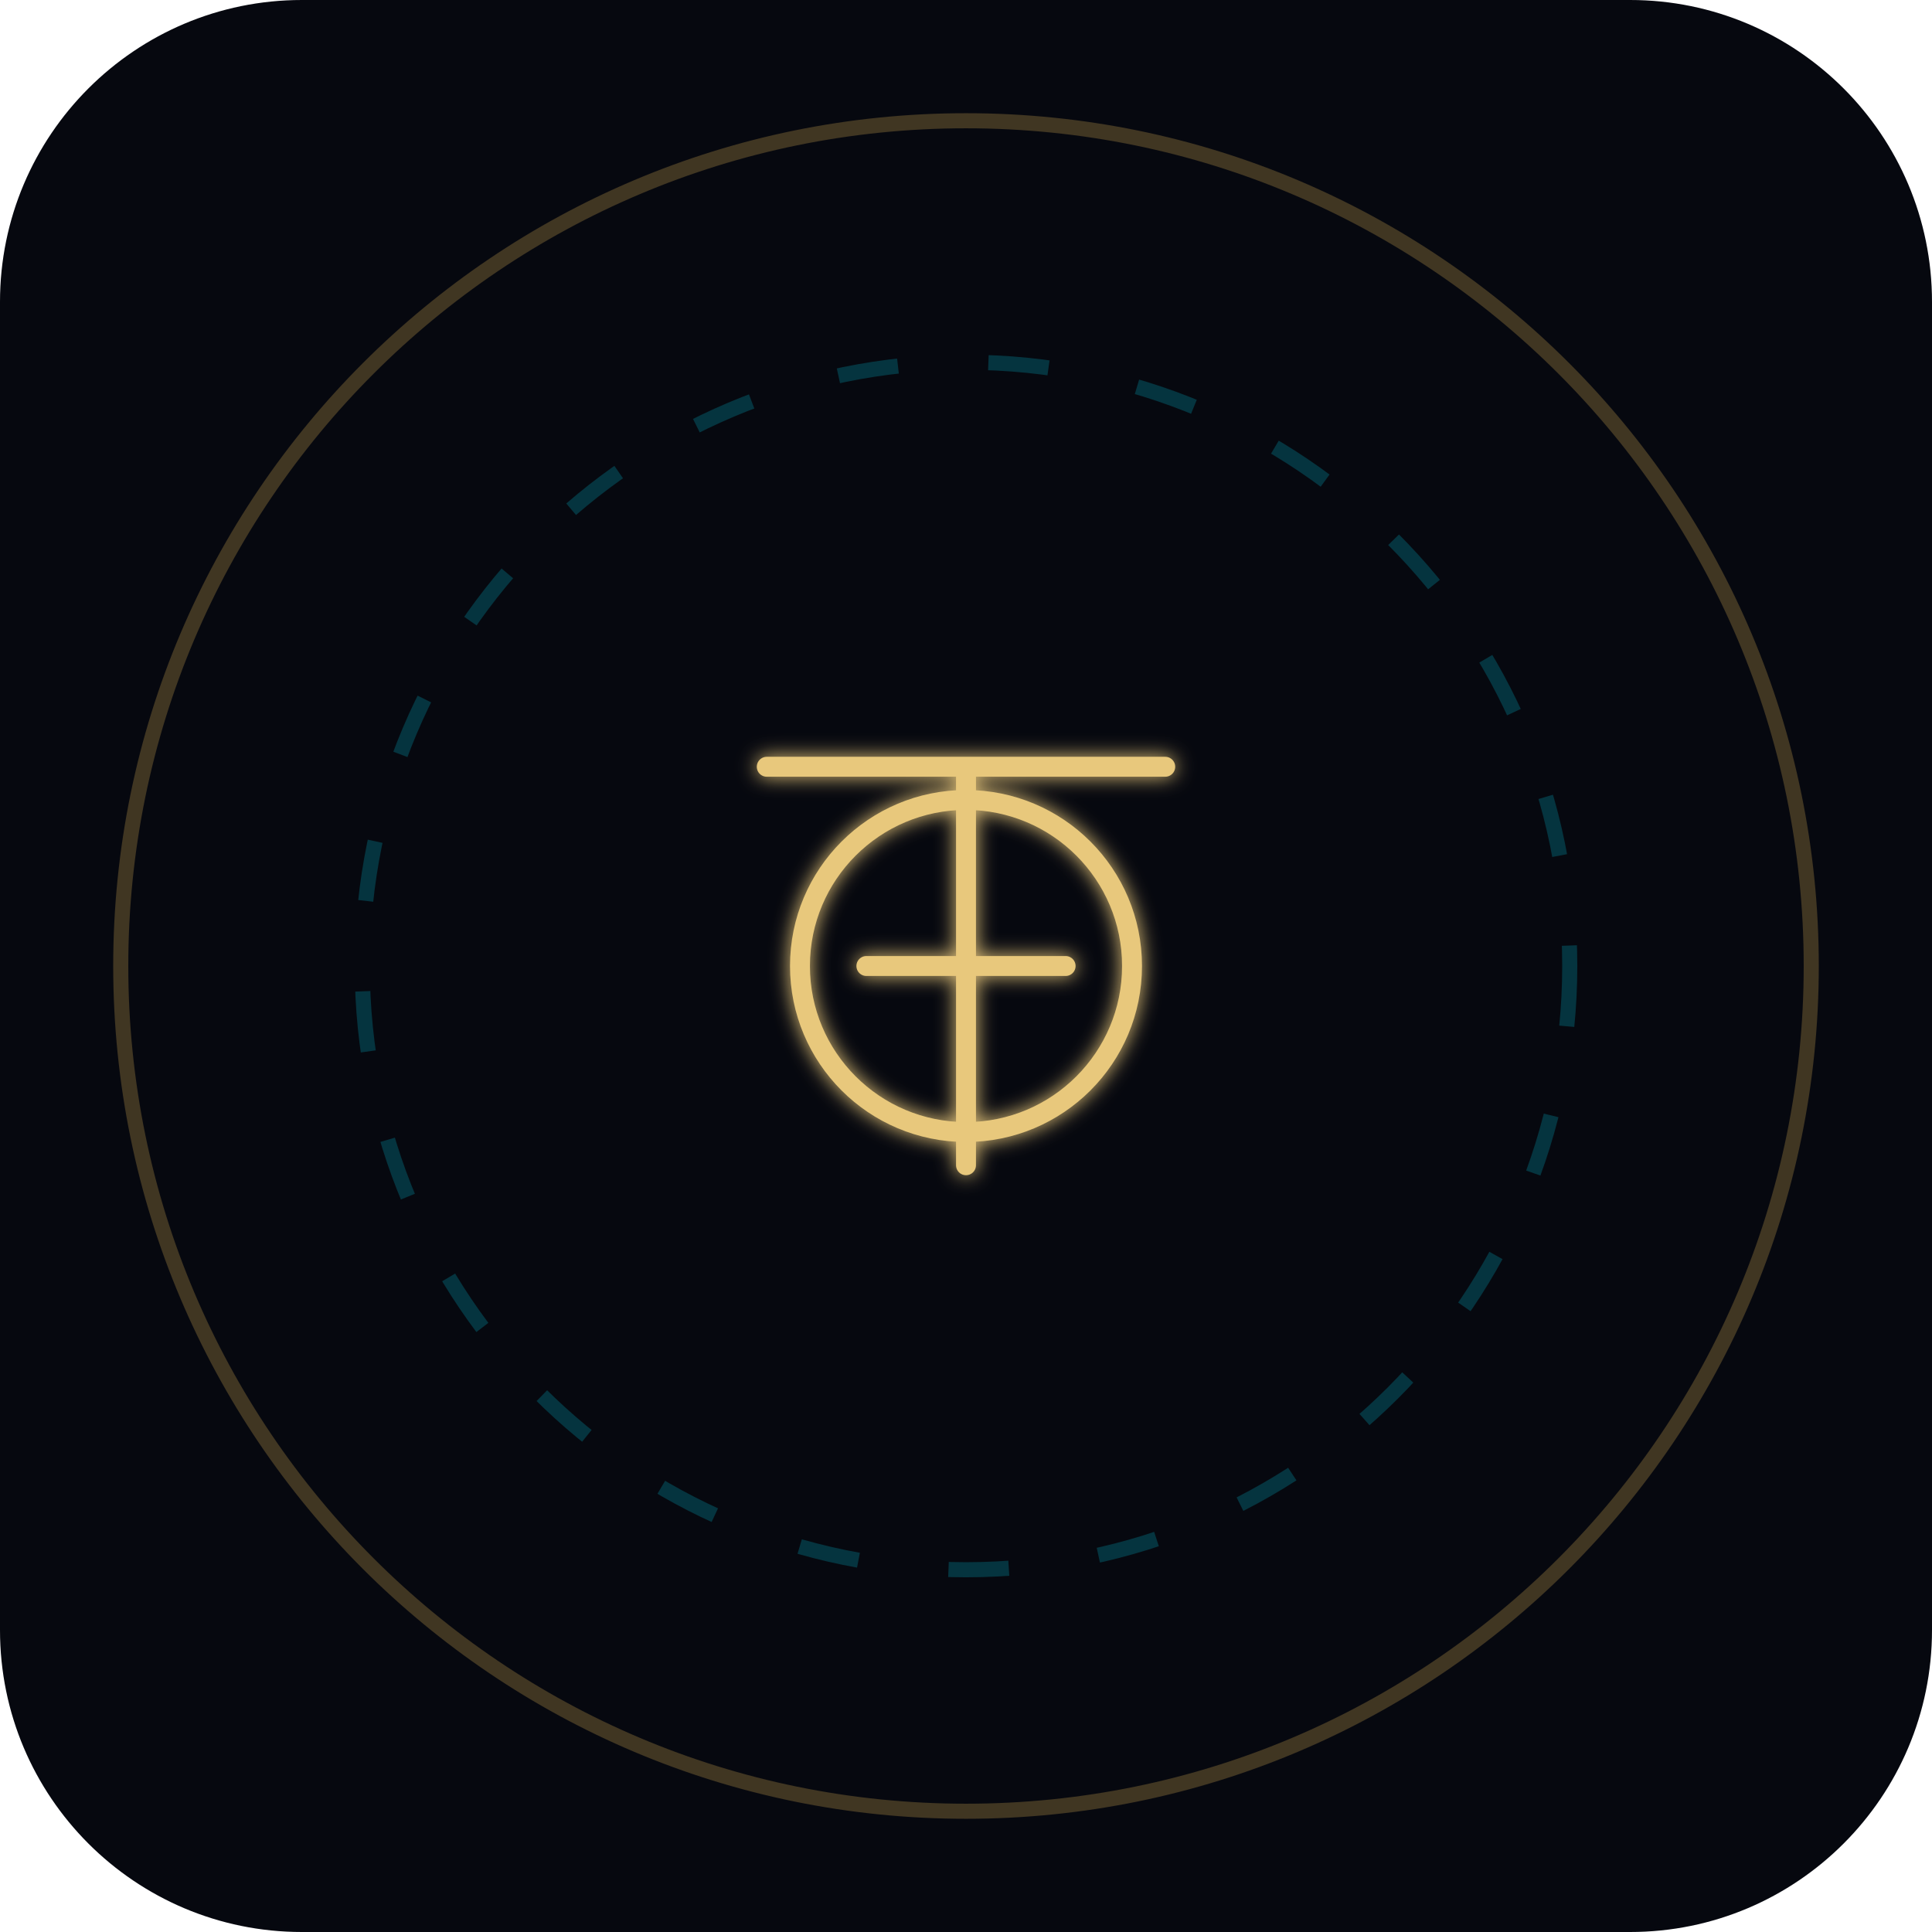
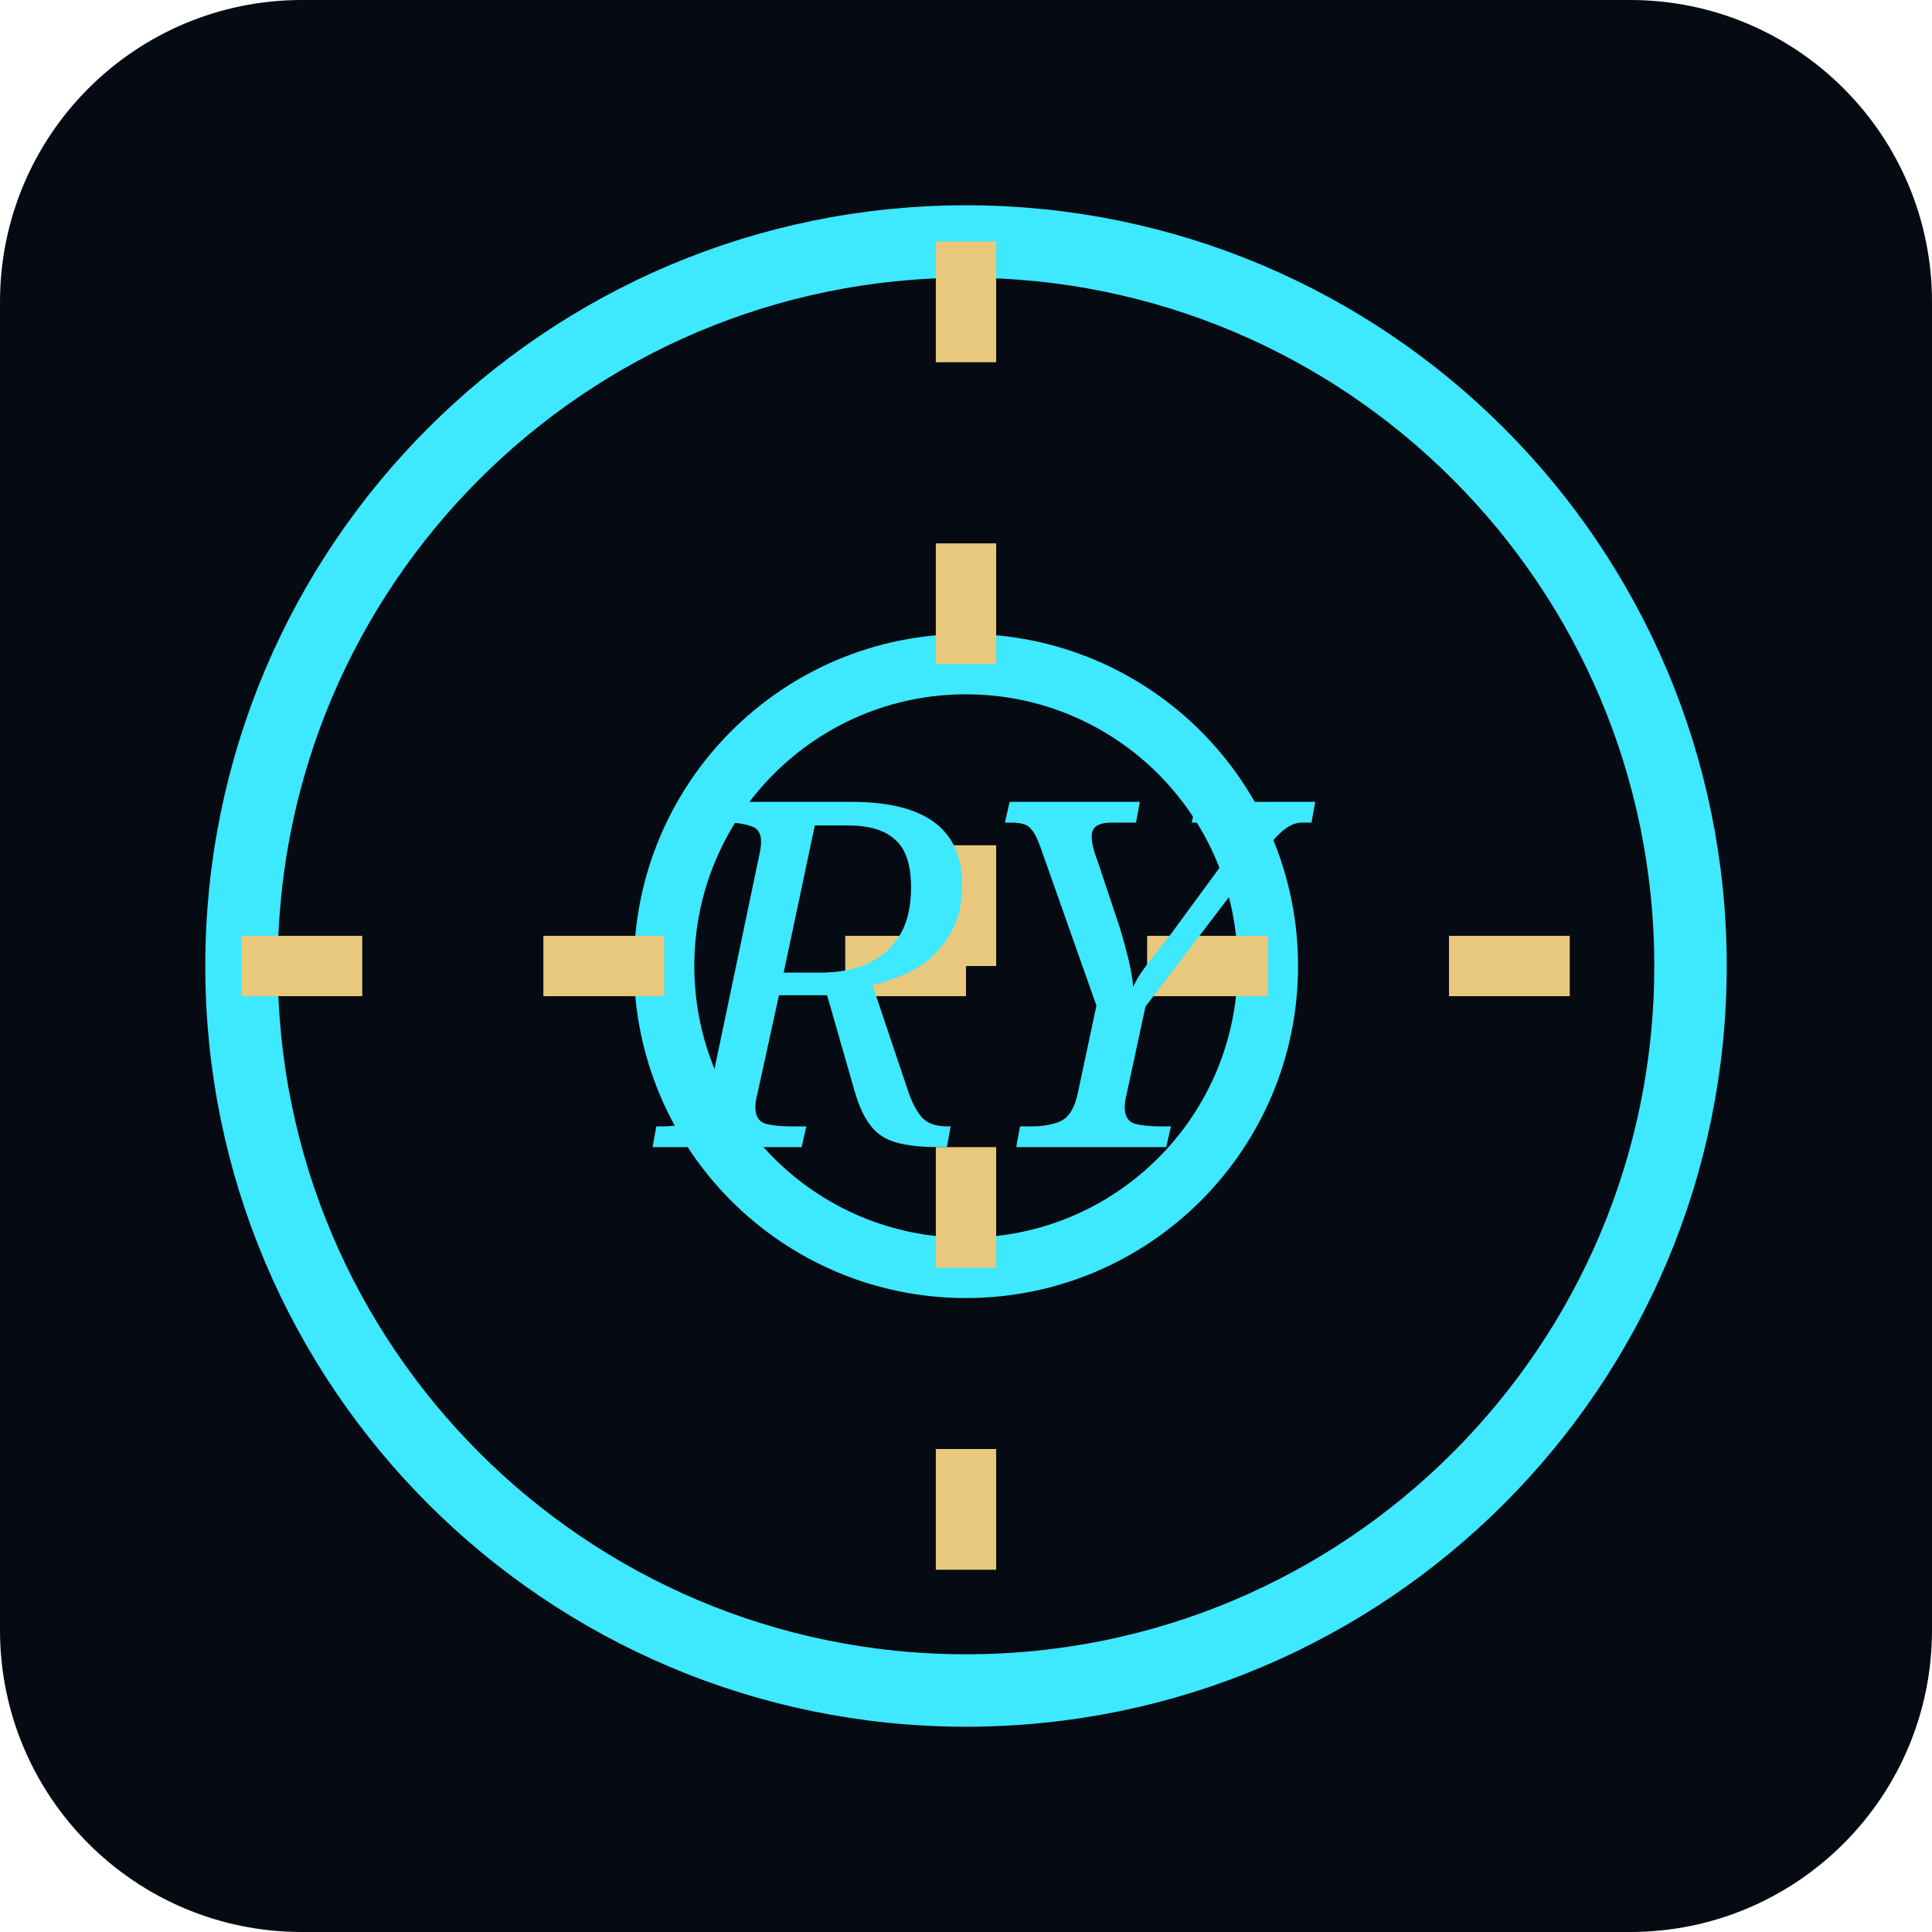
- <svg xmlns="http://www.w3.org/2000/svg" viewBox="0 0 64 64" width="64" height="64">
-   <rect width="64" height="64" fill="#06080f" rx="10" />
-   <defs>
-     <filter id="glow">
-       <feGaussianBlur stdDeviation="1.5" result="b" />
-       <feMerge>
-         <feMergeNode in="b" />
-         <feMergeNode in="SourceGraphic" />
-       </feMerge>
-     </filter>
-   </defs>
-   <circle cx="32" cy="32" r="28" fill="none" stroke="#c8a04e" stroke-width="0.5" opacity="0.3" />
-   <circle cx="32" cy="32" r="20" fill="none" stroke="#00e5ff" stroke-width="0.5" opacity="0.2" stroke-dasharray="2 3" />
-   <g transform="translate(32,32) scale(0.22) translate(-50,-50)">
-     <path d="M 50,50 m -25,0 a 25,25 0 1,0 50,0 a 25,25 0 1,0 -50,0 M 20,20 L 80,20 M 50,20 L 50,80 M 35,50 L 65,50" stroke="#e8c87c" stroke-width="3" fill="none" stroke-linecap="round" stroke-linejoin="round" filter="url(#glow)" />
-   </g>
+ <svg xmlns="http://www.w3.org/2000/svg" viewBox="0 0 32 32" fill="none">
+   <rect width="32" height="32" rx="5" fill="#060a12" />
+   <circle cx="16" cy="16" r="12" stroke="#3ee8ff" stroke-width="1.2" />
+   <circle cx="16" cy="16" r="5" stroke="#3ee8ff" stroke-width="1" />
+   <line x1="16" y1="4" x2="16" y2="28" stroke="#e8c87c" stroke-width="1" stroke-dasharray="2 3" />
+   <line x1="4" y1="16" x2="28" y2="16" stroke="#e8c87c" stroke-width="1" stroke-dasharray="2 3" />
+   <text x="16" y="19" text-anchor="middle" font-family="Georgia,serif" font-size="8" font-style="italic" fill="#3ee8ff">RY</text>
</svg>
